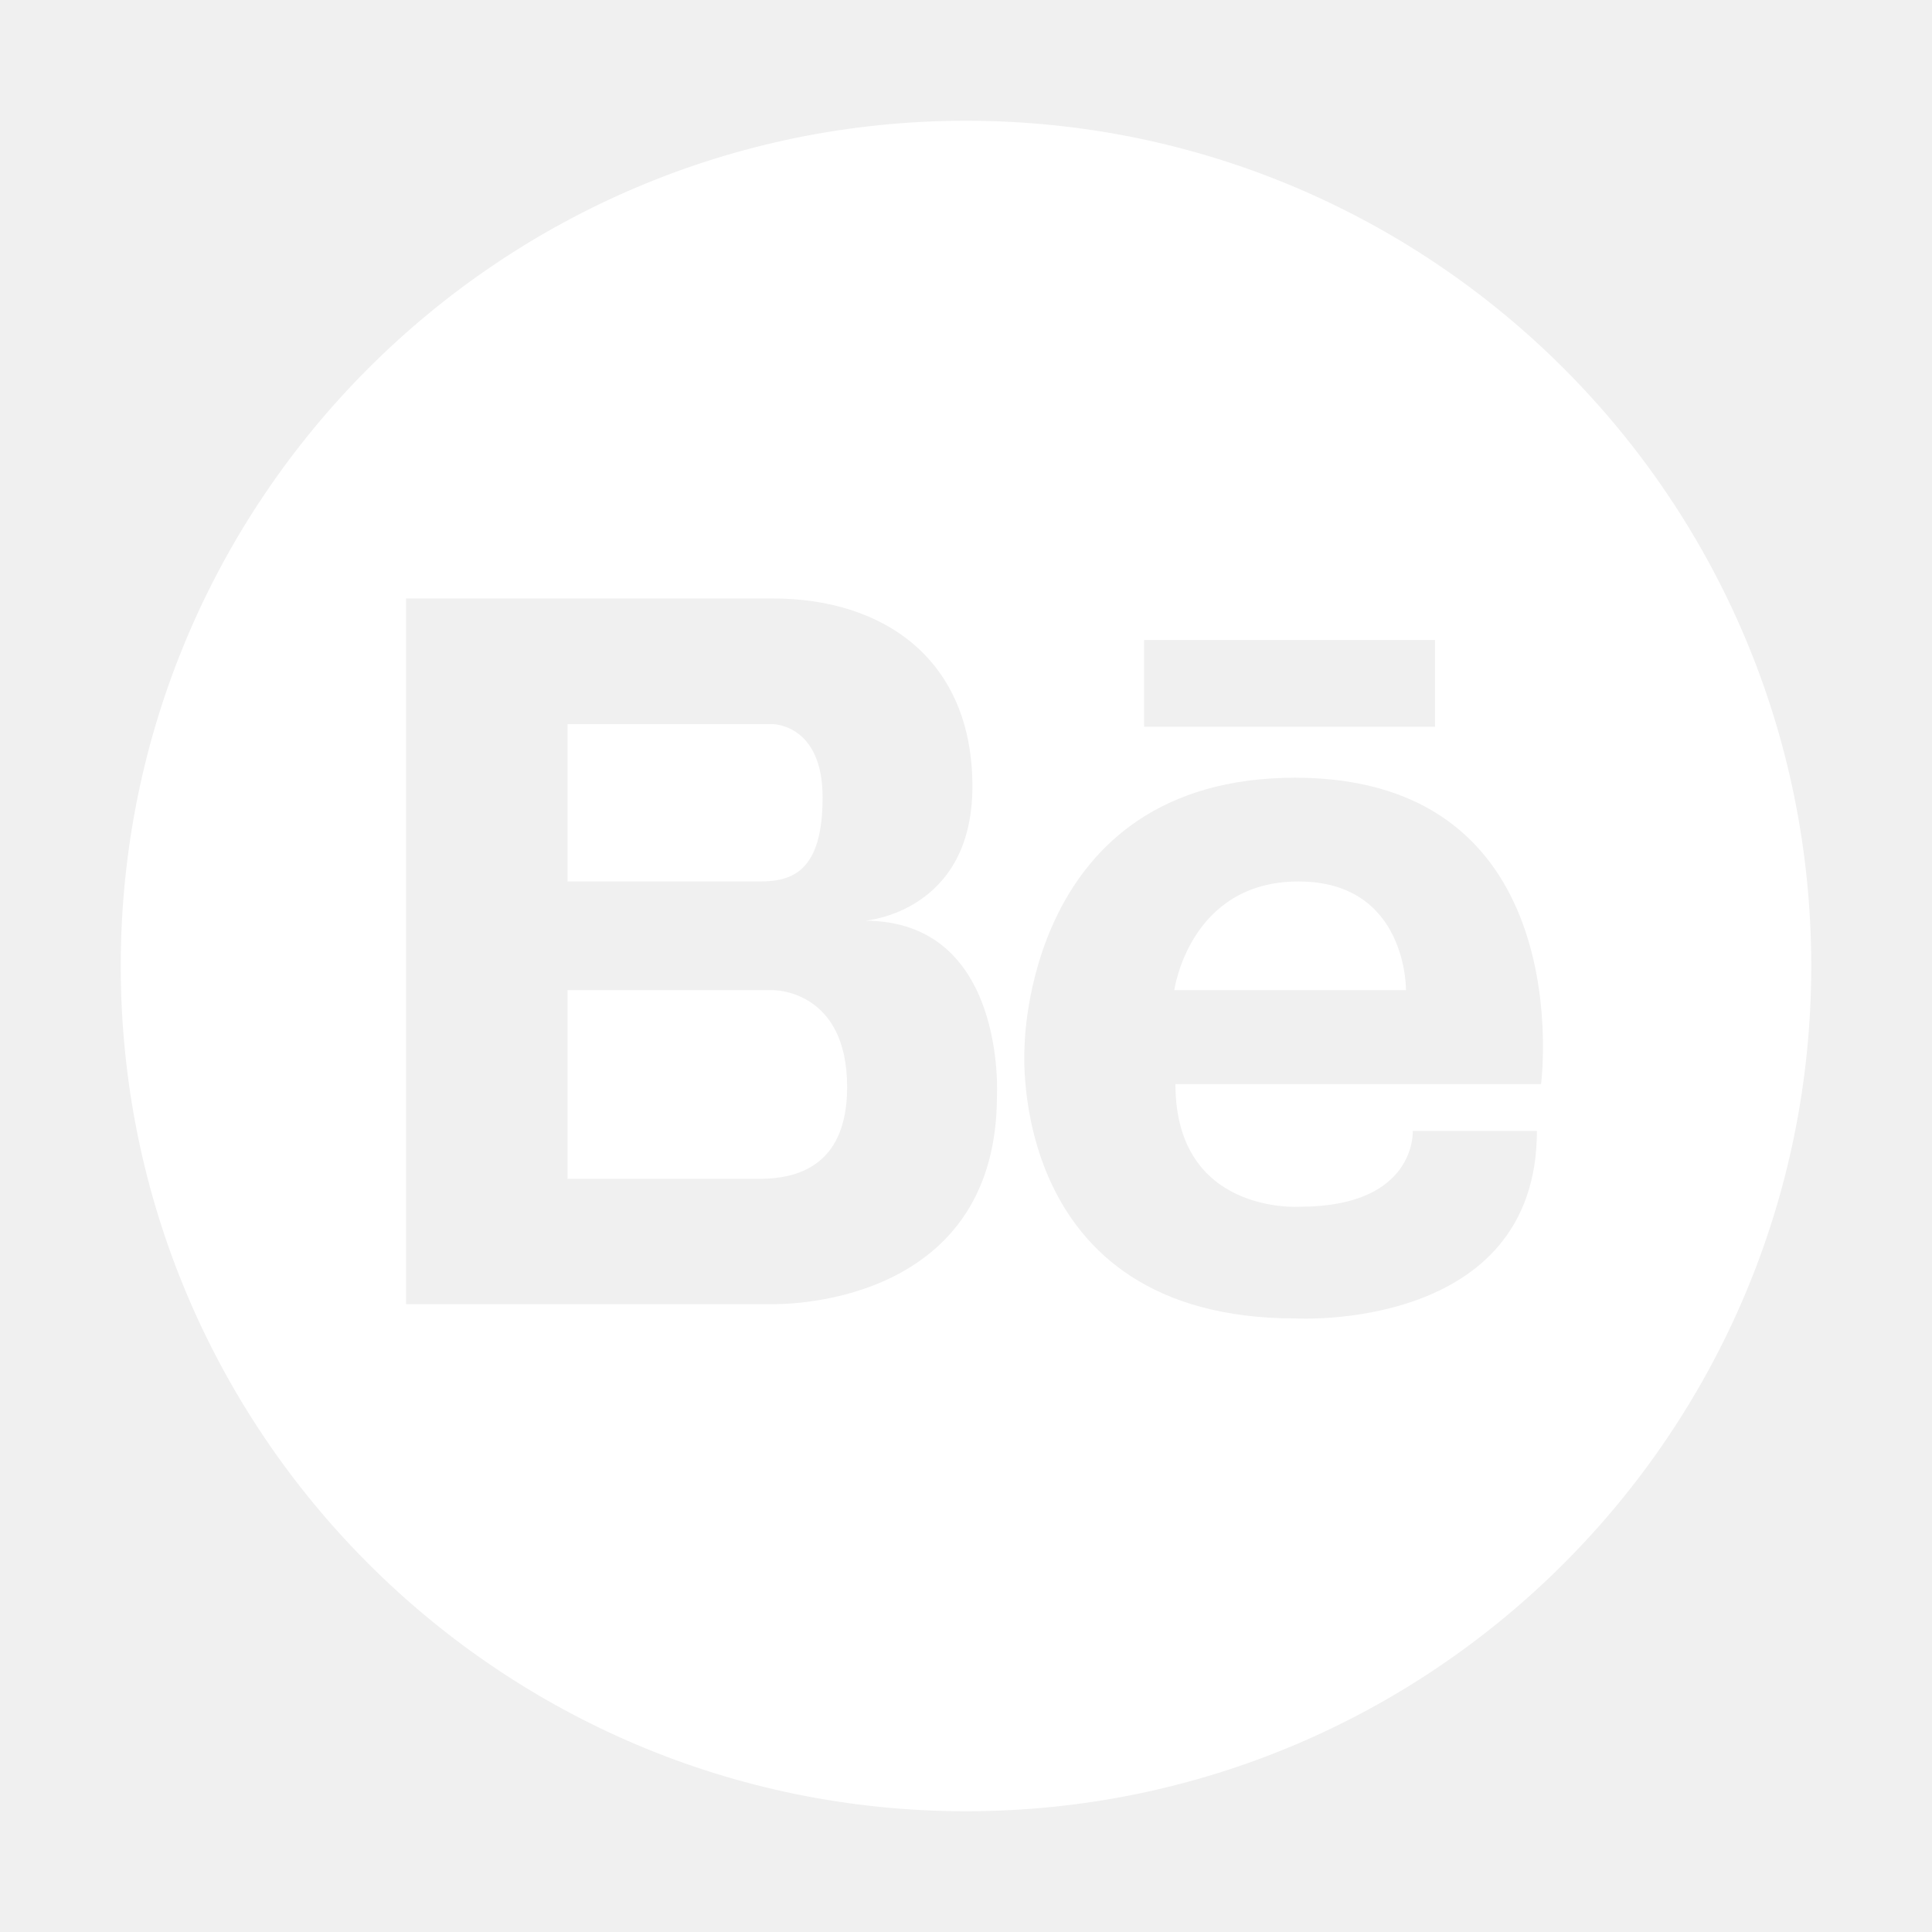
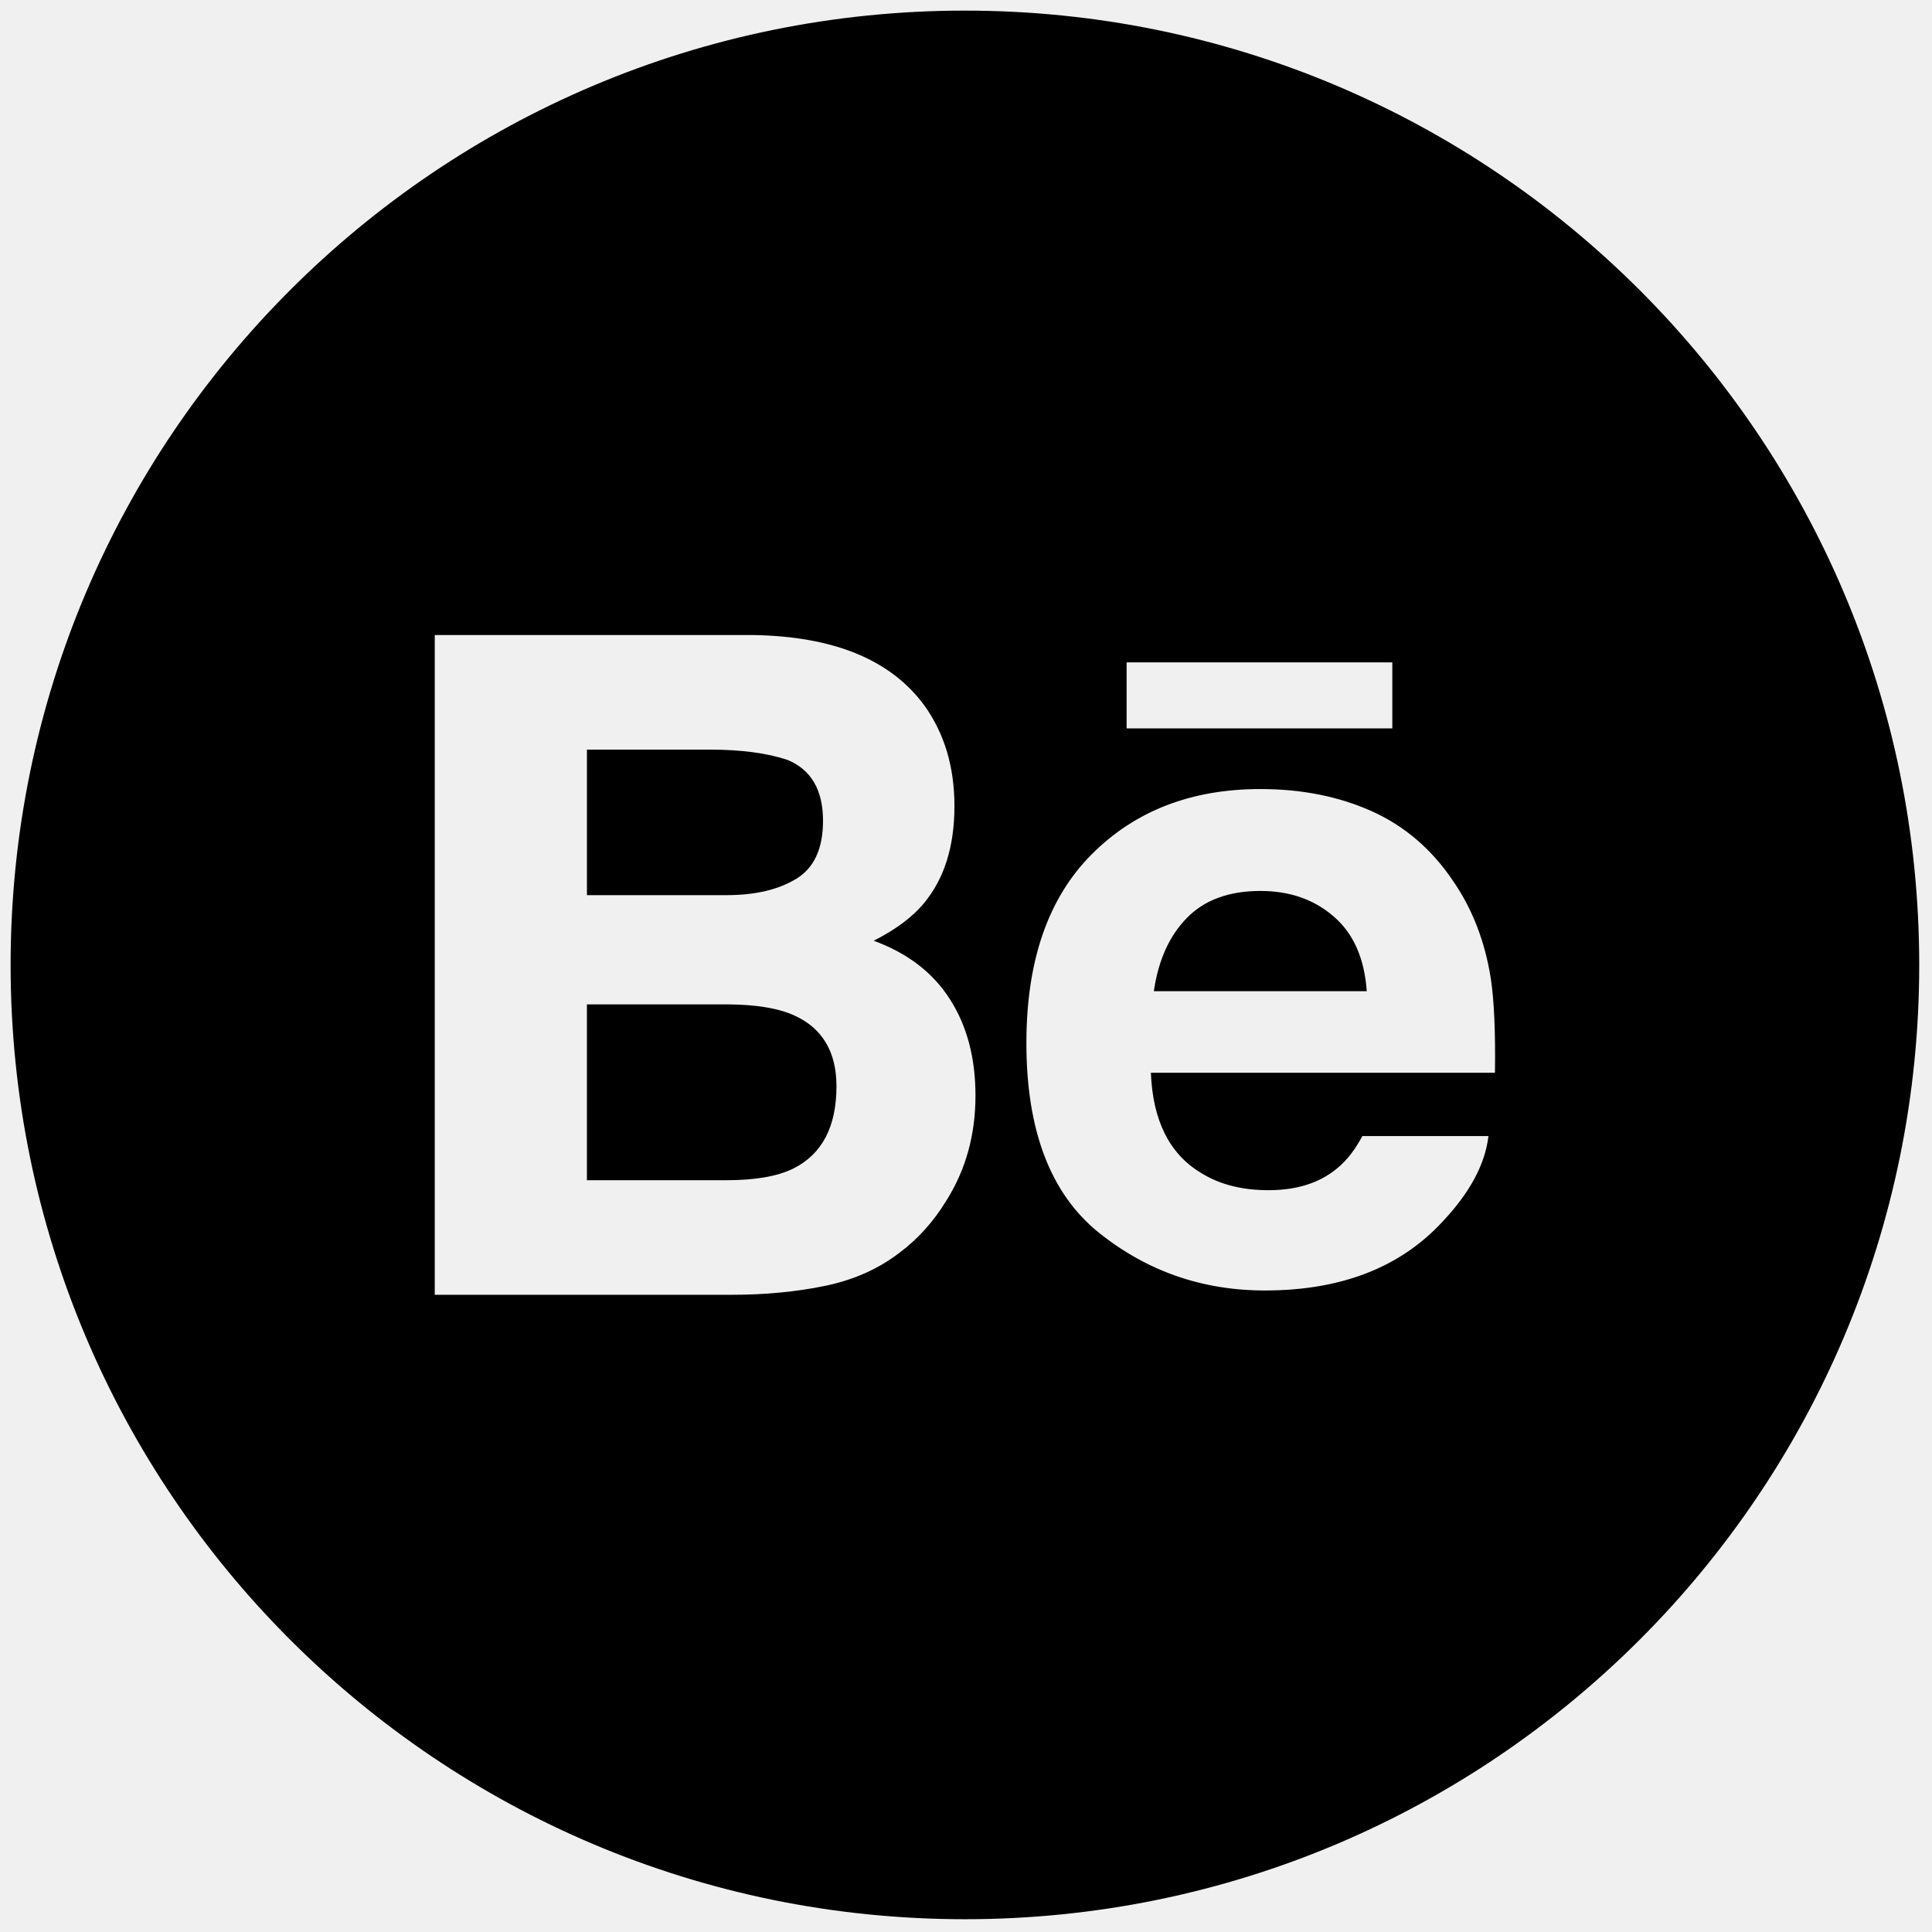
- <svg xmlns="http://www.w3.org/2000/svg" fill="#ffffff" width="800px" height="800px" viewBox="0 0 512 512" id="Layer_1" data-name="Layer 1">
-   <path d="M344.1,233.6c-28.9,0-32.9,28.8-32.9,28.8h61.4S373,233.6,344.1,233.6Z" />
-   <path d="M204.8,262.4H150.4v50h51.7c7.8-.2,22.4-2.4,22.4-24.3C224.5,262.1,204.8,262.4,204.8,262.4Z" />
-   <path d="M256,32C132.3,32,32,132.3,32,256S132.3,480,256,480,480,379.7,480,256,379.7,32,256,32Zm47.2,137.6h77.1v23H303.2v-23Zm-39,120.8c0,57-59.4,55.2-59.4,55.2H107.6v-187h97.2c29.6,0,52.9,16.3,52.9,49.8S229.2,244,229.2,244C266.8,244,264.2,290.4,264.2,290.4Zm144.2-3.1H311.5c0,34.7,32.9,32.5,32.9,32.5,31.1,0,30-20.1,30-20.1h32.9c0,53.4-64,49.7-64,49.7-76.7,0-71.8-71.5-71.8-71.5s-.1-71.8,71.8-71.8C419,206.2,408.4,287.3,408.4,287.3Z" />
-   <path d="M218,211.3c0-19.4-13.2-19.4-13.2-19.4H150.4v41.7h51C210.2,233.6,218,230.7,218,211.3Z" />
+ <svg xmlns="http://www.w3.org/2000/svg" version="1.1" width="256" height="256" viewBox="0 0 256 256" xml:space="preserve">
+   <defs>
+ </defs>
+   <g style="stroke: none; stroke-width: 0; stroke-dasharray: none; stroke-linecap: butt; stroke-linejoin: miter; stroke-miterlimit: 10; fill: none; fill-rule: nonzero; opacity: 1;" transform="translate(1.406593 1.406593) scale(2.81 2.81)">
+     <path d="M 58.938 41.512 c -1.498 0 -2.655 0.431 -3.476 1.278 c -0.827 0.845 -1.342 1.995 -1.553 3.45 h 10.04 v 0 c -0.109 -1.549 -0.626 -2.721 -1.557 -3.522 C 61.468 41.915 60.314 41.512 58.938 41.512 z" style="stroke: none; stroke-width: 1; stroke-dasharray: none; stroke-linecap: butt; stroke-linejoin: miter; stroke-miterlimit: 10; fill: rgb(0,0,0); fill-rule: nonzero; opacity: 1;" transform=" matrix(1 0 0 1 0 0) " stroke-linecap="round" />
+     <path d="M 37.047 40.939 c 0.842 -0.513 1.262 -1.425 1.262 -2.735 c 0 -1.447 -0.556 -2.408 -1.671 -2.87 c -0.958 -0.321 -2.185 -0.487 -3.672 -0.487 h -5.79 v 6.863 h 6.583 C 35.111 41.71 36.205 41.453 37.047 40.939 z" style="stroke: none; stroke-width: 1; stroke-dasharray: none; stroke-linecap: butt; stroke-linejoin: miter; stroke-miterlimit: 10; fill: rgb(0,0,0); fill-rule: nonzero; opacity: 1;" transform=" matrix(1 0 0 1 0 0) " stroke-linecap="round" />
+     <path d="M 36.964 47.388 c -0.737 -0.341 -1.777 -0.515 -3.111 -0.527 h -6.678 v 8.291 h 6.574 c 1.351 0 2.396 -0.177 3.151 -0.546 c 1.361 -0.678 2.043 -1.969 2.043 -3.885 C 38.943 49.105 38.282 47.988 36.964 47.388 z" style="stroke: none; stroke-width: 1; stroke-dasharray: none; stroke-linecap: butt; stroke-linejoin: miter; stroke-miterlimit: 10; fill: rgb(0,0,0); fill-rule: nonzero; opacity: 1;" transform=" matrix(1 0 0 1 0 0) " stroke-linecap="round" />
+     <path d="M 45 0 C 20.147 0 0 20.147 0 45 c 0 24.853 20.147 45 45 45 c 24.853 0 45 -20.147 45 -45 C 90 20.147 69.853 0 45 0 z M 52.625 30.735 h 12.529 v 3.112 h -0.001 H 52.625 V 30.735 z M 44.115 56.129 c -0.589 0.968 -1.321 1.785 -2.201 2.444 c -0.99 0.761 -2.163 1.283 -3.511 1.562 c -1.352 0.279 -2.816 0.42 -4.393 0.42 H 20 V 29.445 h 15.025 c 3.787 0.062 6.472 1.159 8.058 3.314 c 0.951 1.322 1.423 2.907 1.423 4.751 c 0 1.902 -0.477 3.424 -1.438 4.58 c -0.534 0.648 -1.324 1.238 -2.369 1.77 c 1.583 0.579 2.784 1.492 3.587 2.748 c 0.808 1.252 1.212 2.772 1.212 4.557 C 45.497 53.011 45.042 54.667 44.115 56.129 z M 69.994 50.084 H 53.769 c 0.089 2.24 0.863 3.806 2.329 4.702 c 0.884 0.562 1.956 0.837 3.212 0.837 c 1.324 0 2.403 -0.335 3.233 -1.023 c 0.453 -0.365 0.852 -0.879 1.197 -1.529 h 5.947 c -0.156 1.323 -0.872 2.664 -2.159 4.028 c -1.994 2.167 -4.79 3.253 -8.381 3.253 c -2.967 0 -5.581 -0.916 -7.85 -2.742 c -2.262 -1.832 -3.398 -4.804 -3.398 -8.927 c 0 -3.866 1.02 -6.825 3.066 -8.885 c 2.054 -2.064 4.705 -3.091 7.972 -3.091 c 1.937 0 3.683 0.346 5.24 1.042 c 1.553 0.697 2.836 1.793 3.847 3.3 c 0.915 1.327 1.503 2.862 1.777 4.609 C 69.953 46.677 70.022 48.154 69.994 50.084 z" style="stroke: none; stroke-width: 1; stroke-dasharray: none; stroke-linecap: butt; stroke-linejoin: miter; stroke-miterlimit: 10; fill: rgb(0,0,0); fill-rule: nonzero; opacity: 1;" transform=" matrix(1 0 0 1 0 0) " stroke-linecap="round" />
+   </g>
</svg>
